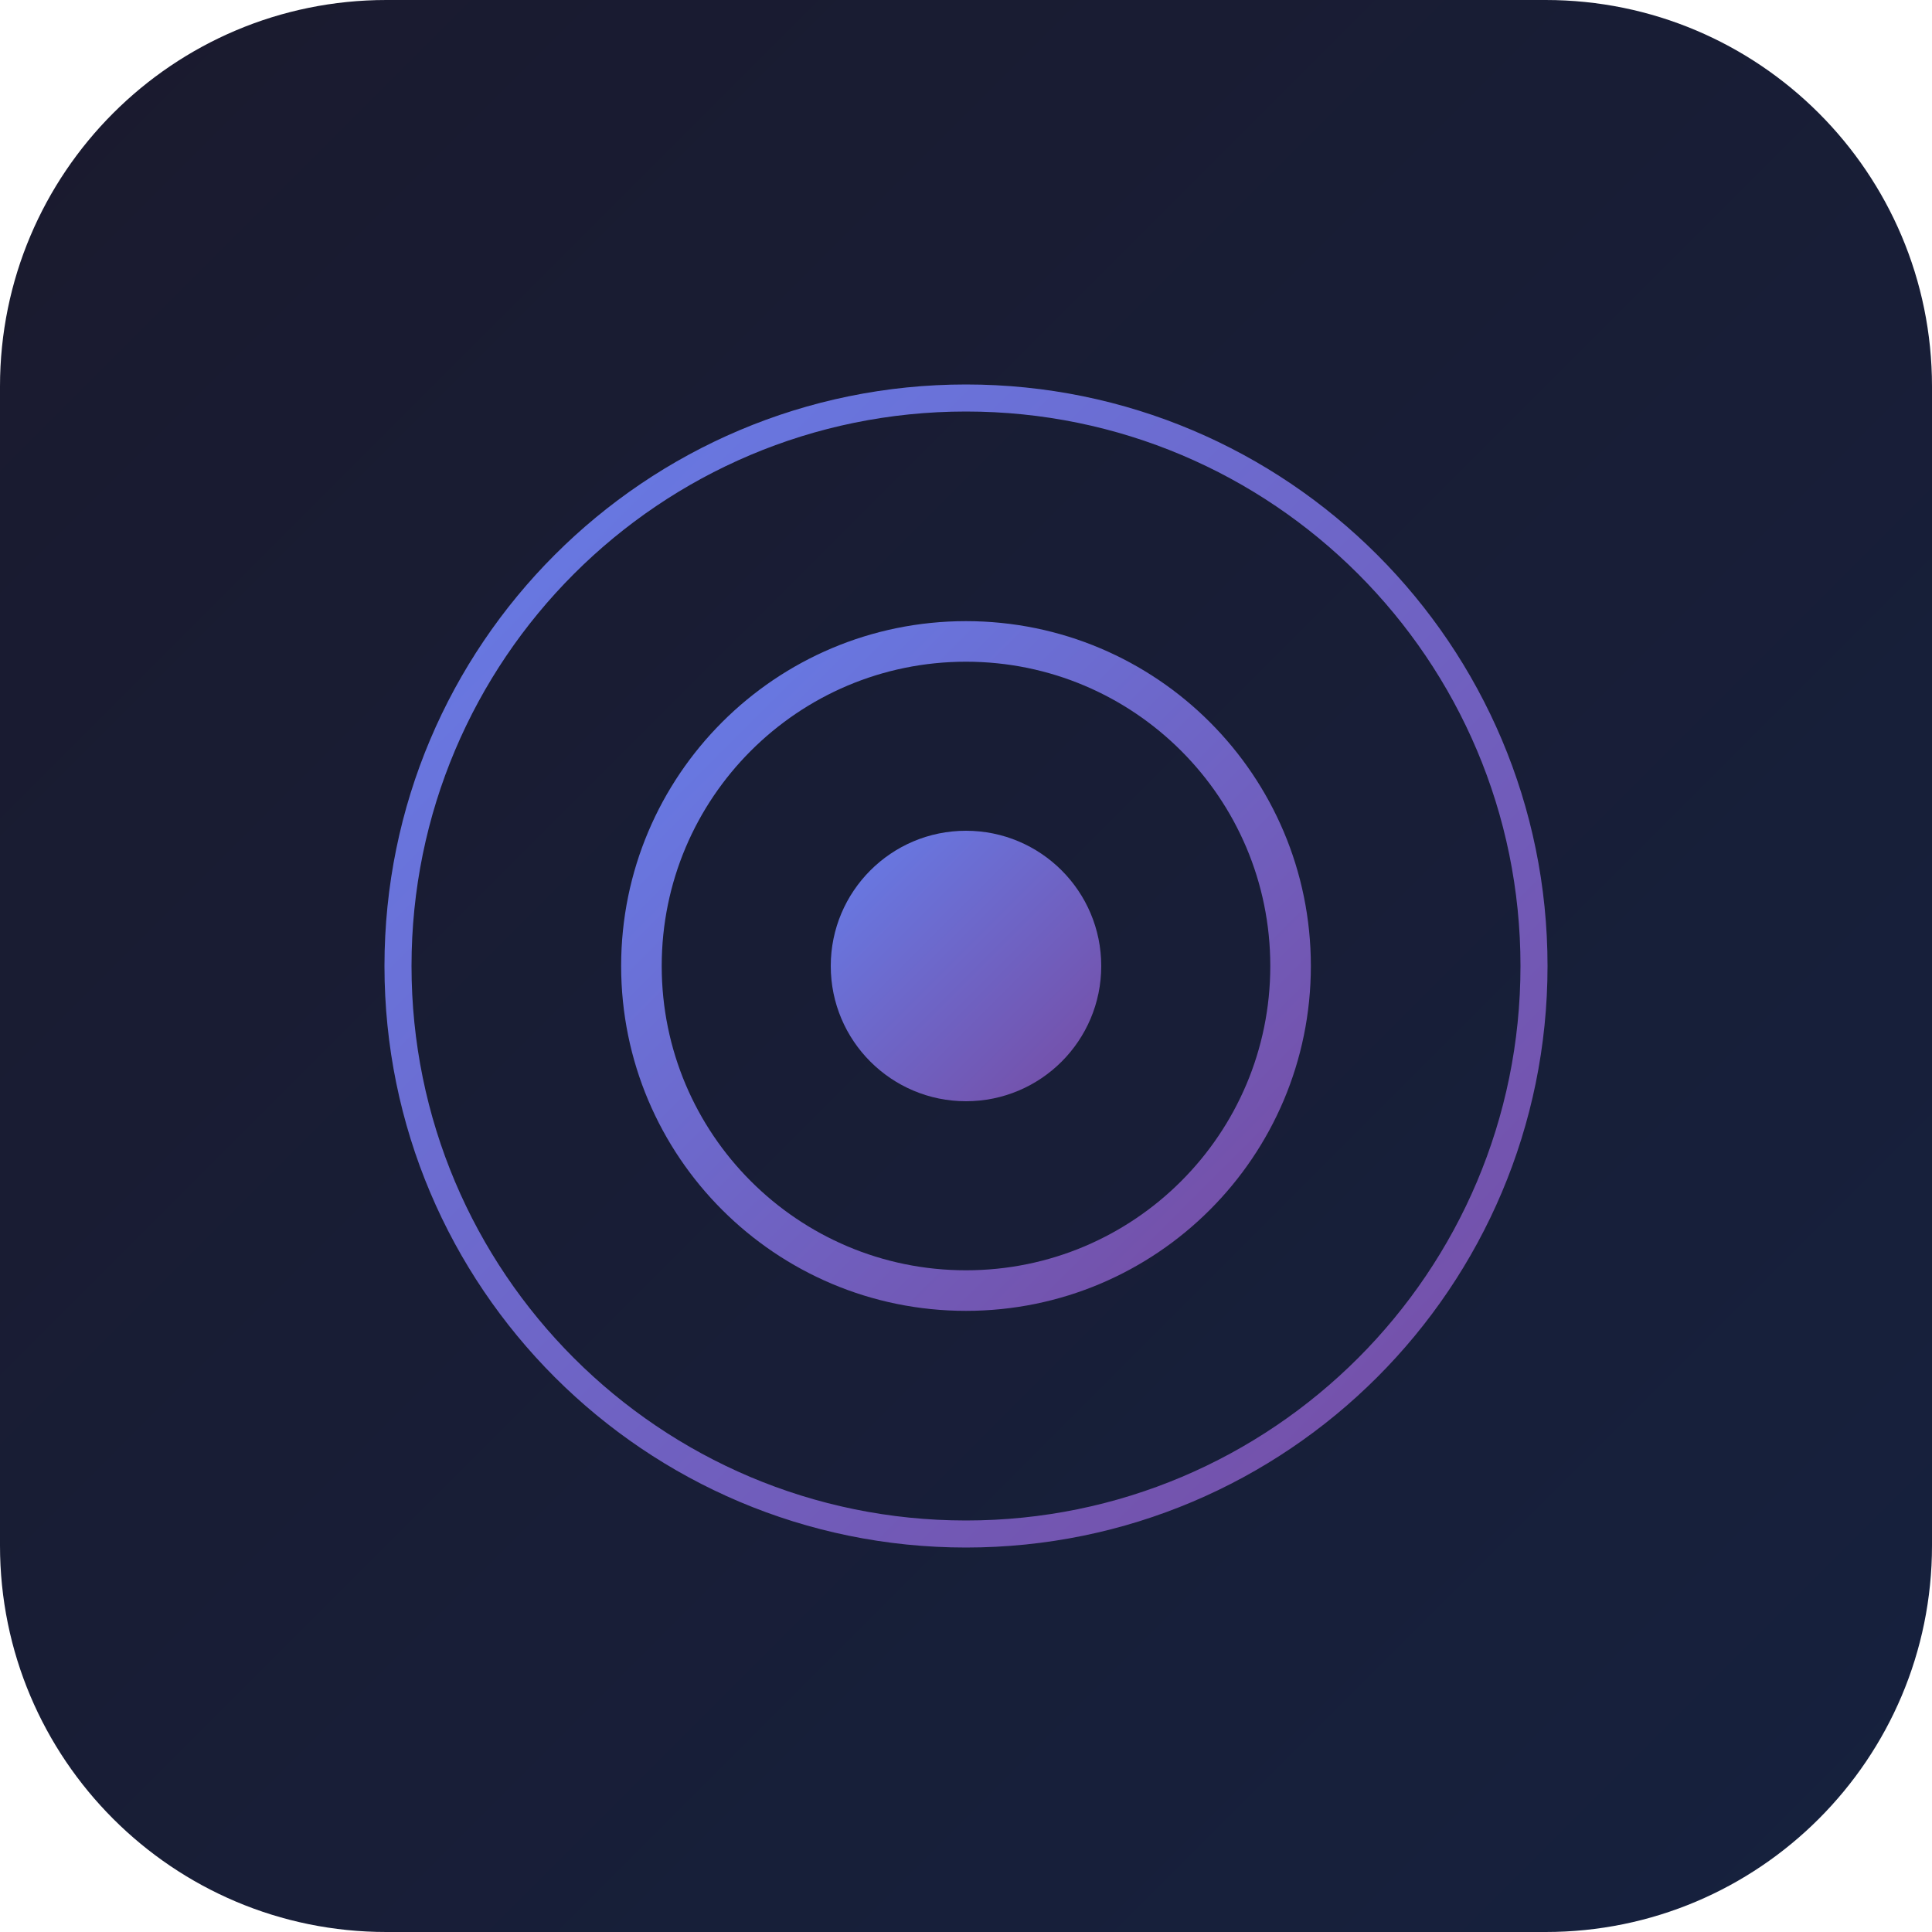
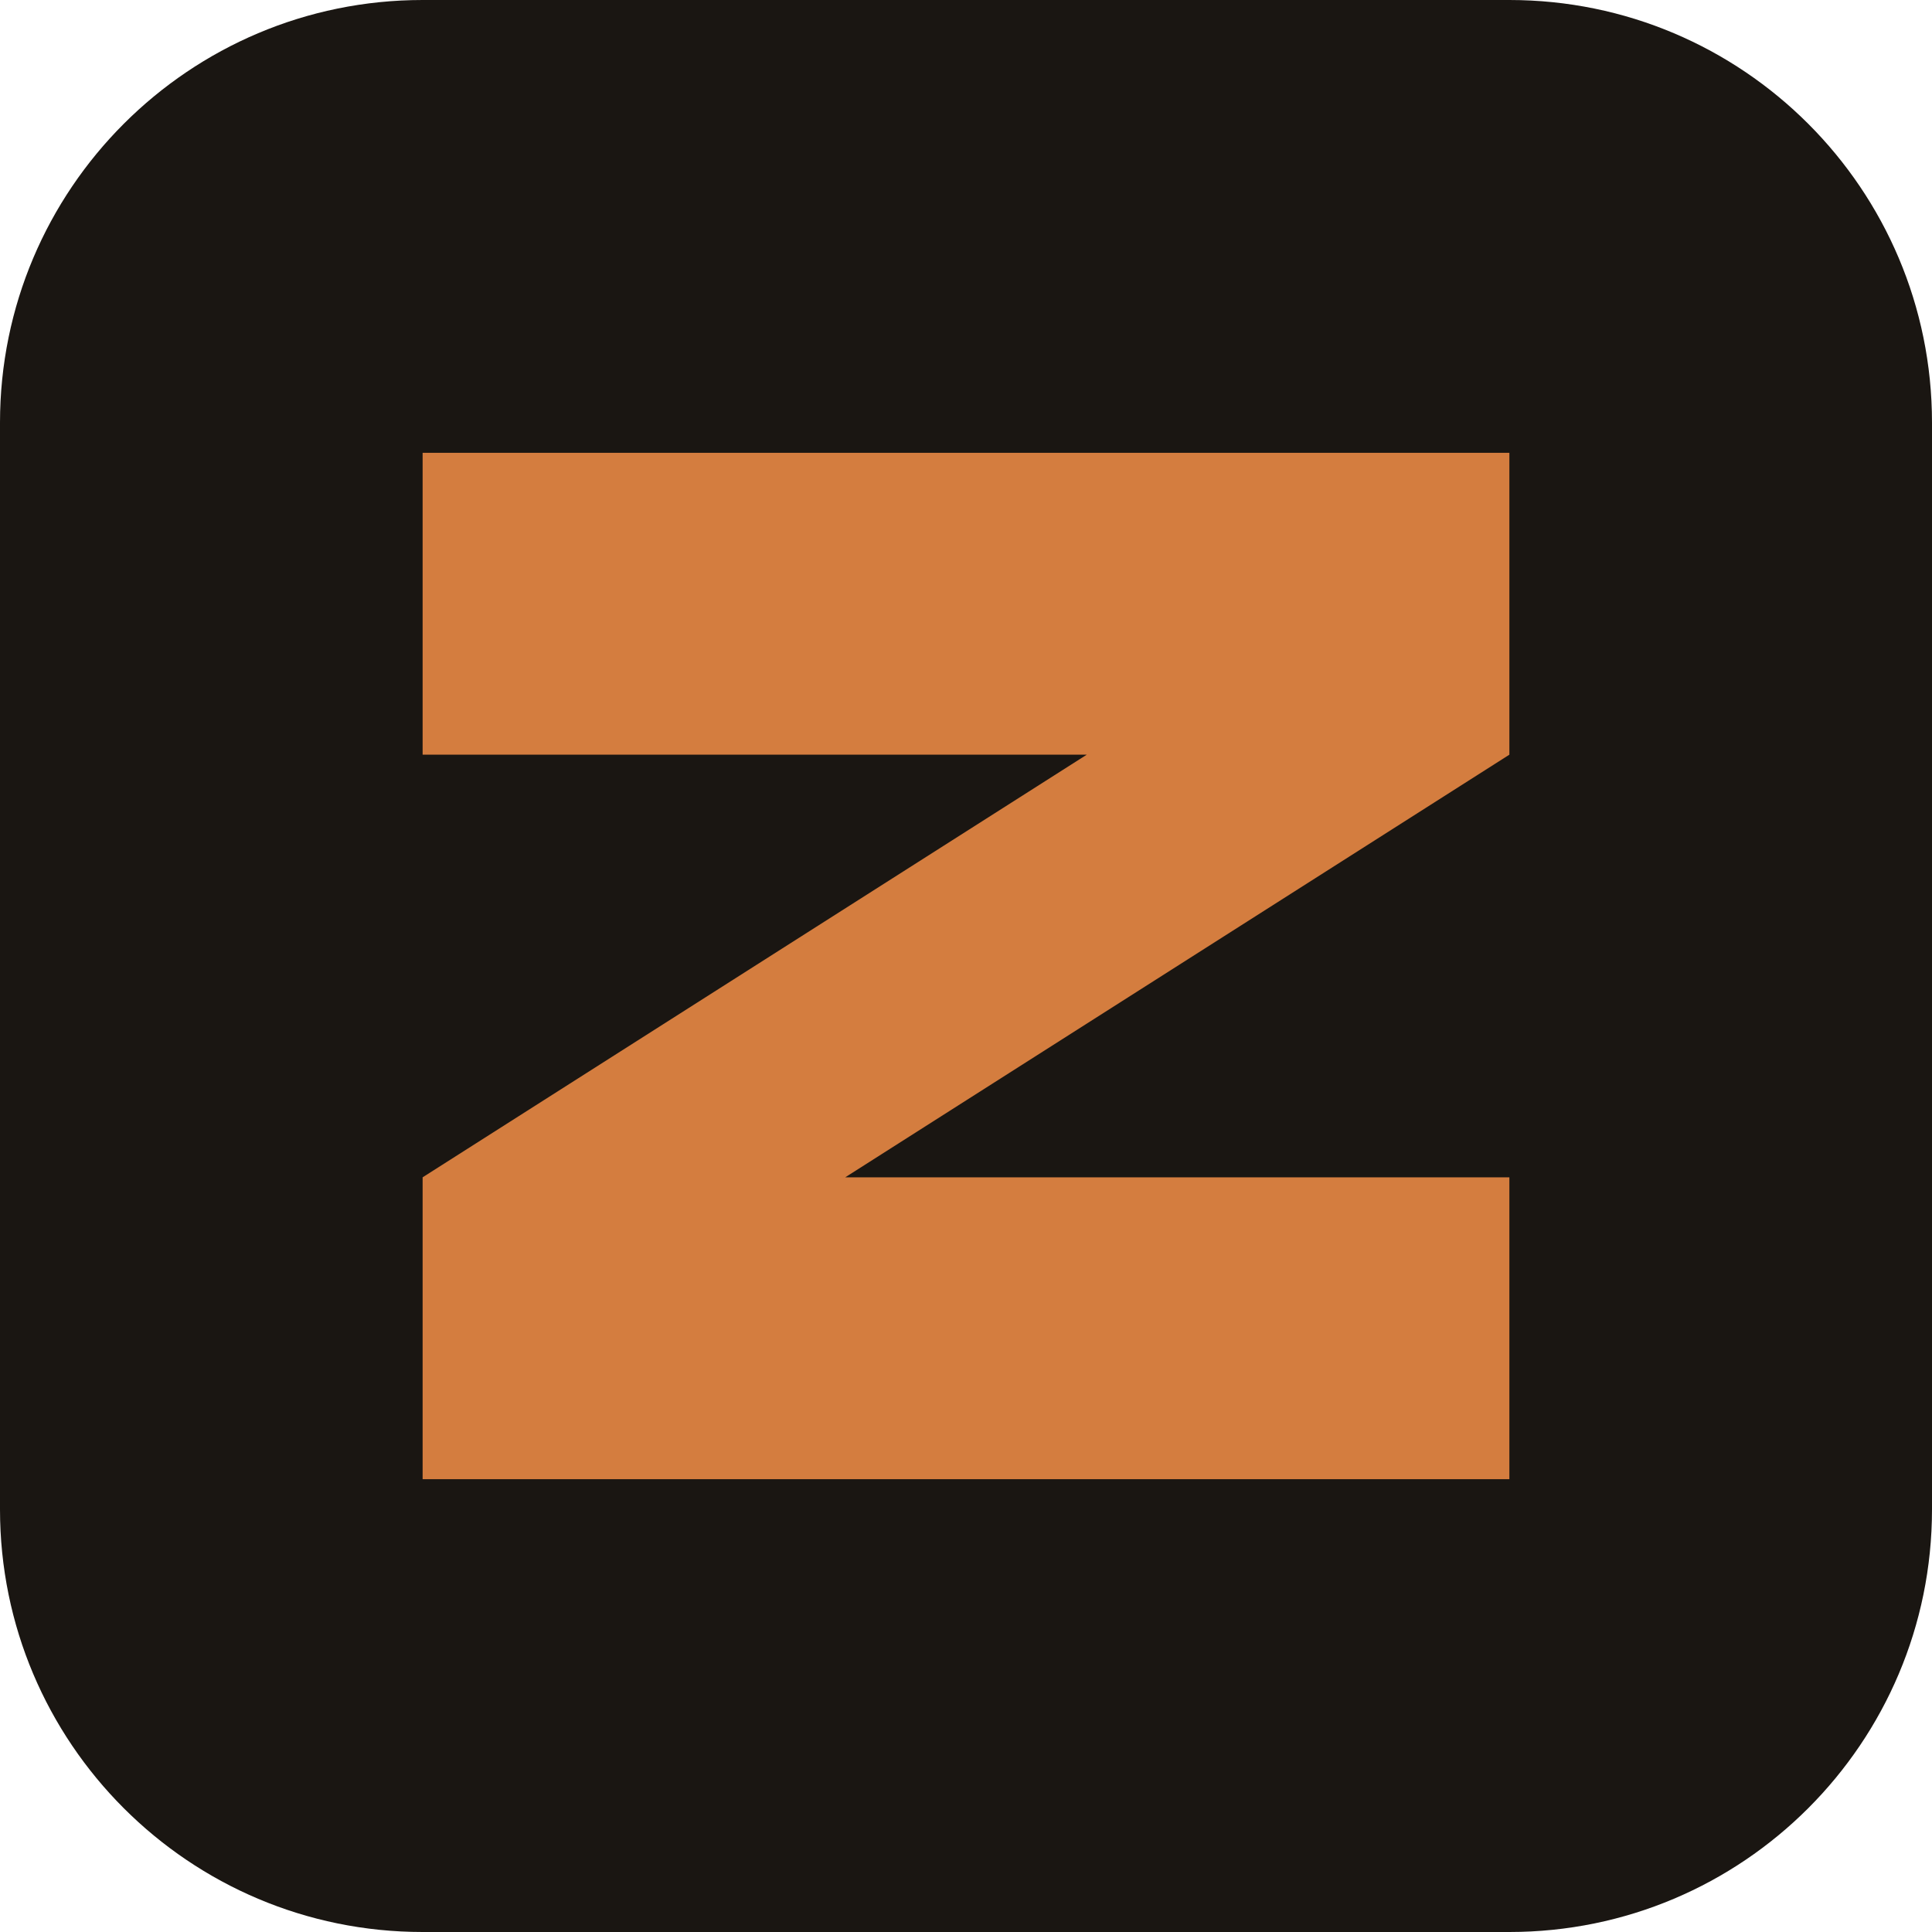
- <svg xmlns="http://www.w3.org/2000/svg" viewBox="0 0 100 100" fill="none">
-   <defs>
-     <linearGradient id="zone-grad" x1="0%" y1="0%" x2="100%" y2="100%">
-       <stop offset="0%" style="stop-color:#667eea" />
-       <stop offset="100%" style="stop-color:#764ba2" />
-     </linearGradient>
-     <linearGradient id="bg-grad" x1="0%" y1="0%" x2="100%" y2="100%">
-       <stop offset="0%" style="stop-color:#1a1a2e" />
-       <stop offset="100%" style="stop-color:#16213e" />
-     </linearGradient>
-   </defs>
-   <rect width="100" height="100" rx="20" fill="url(#bg-grad)" />
-   <g transform="translate(15, 15) scale(0.7)">
-     <circle cx="50" cy="50" r="42" stroke="url(#zone-grad)" stroke-width="2" fill="none" />
-     <circle cx="50" cy="50" r="24" stroke="url(#zone-grad)" stroke-width="3" fill="none" />
-     <circle cx="50" cy="50" r="10" fill="url(#zone-grad)" />
-   </g>
+ <svg xmlns="http://www.w3.org/2000/svg" viewBox="0 0 64 64" fill="none">
+   <rect width="64" height="64" rx="14" fill="#1a1612" />
+   <path fill="#d47d3f" d="M14 15h36v10L28 39h22v10H14V39l22-14H14z" />
</svg>
